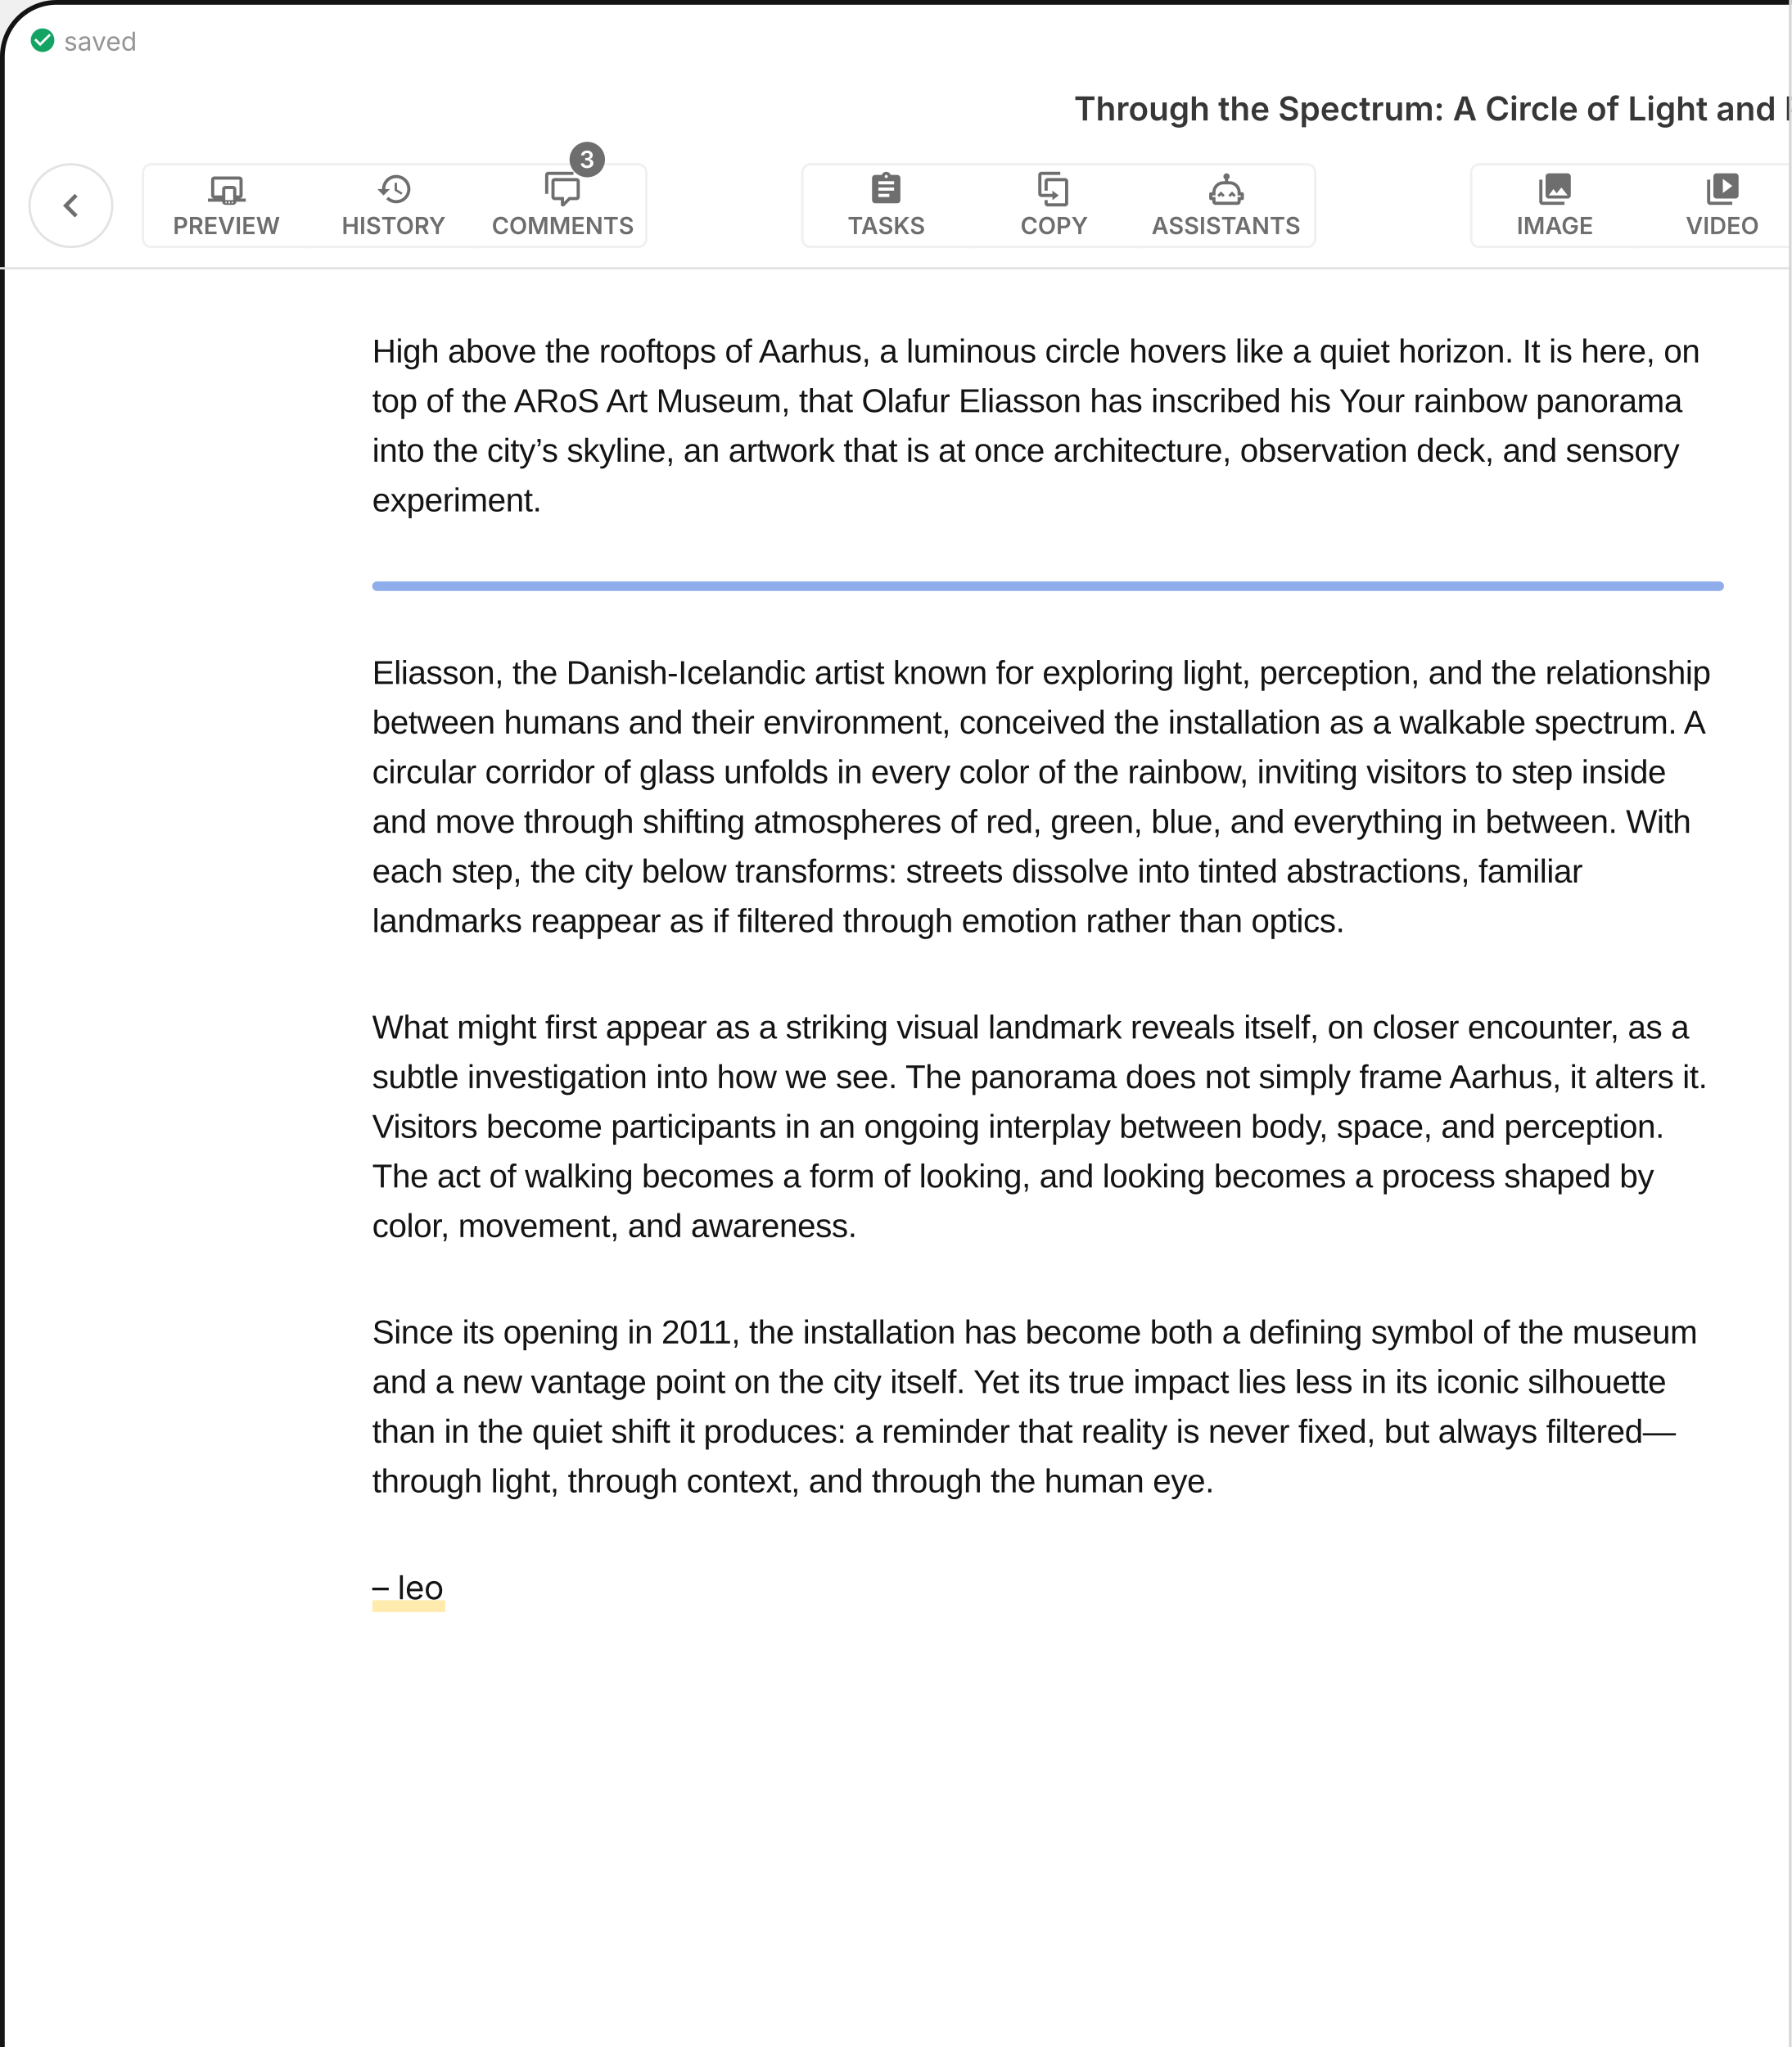
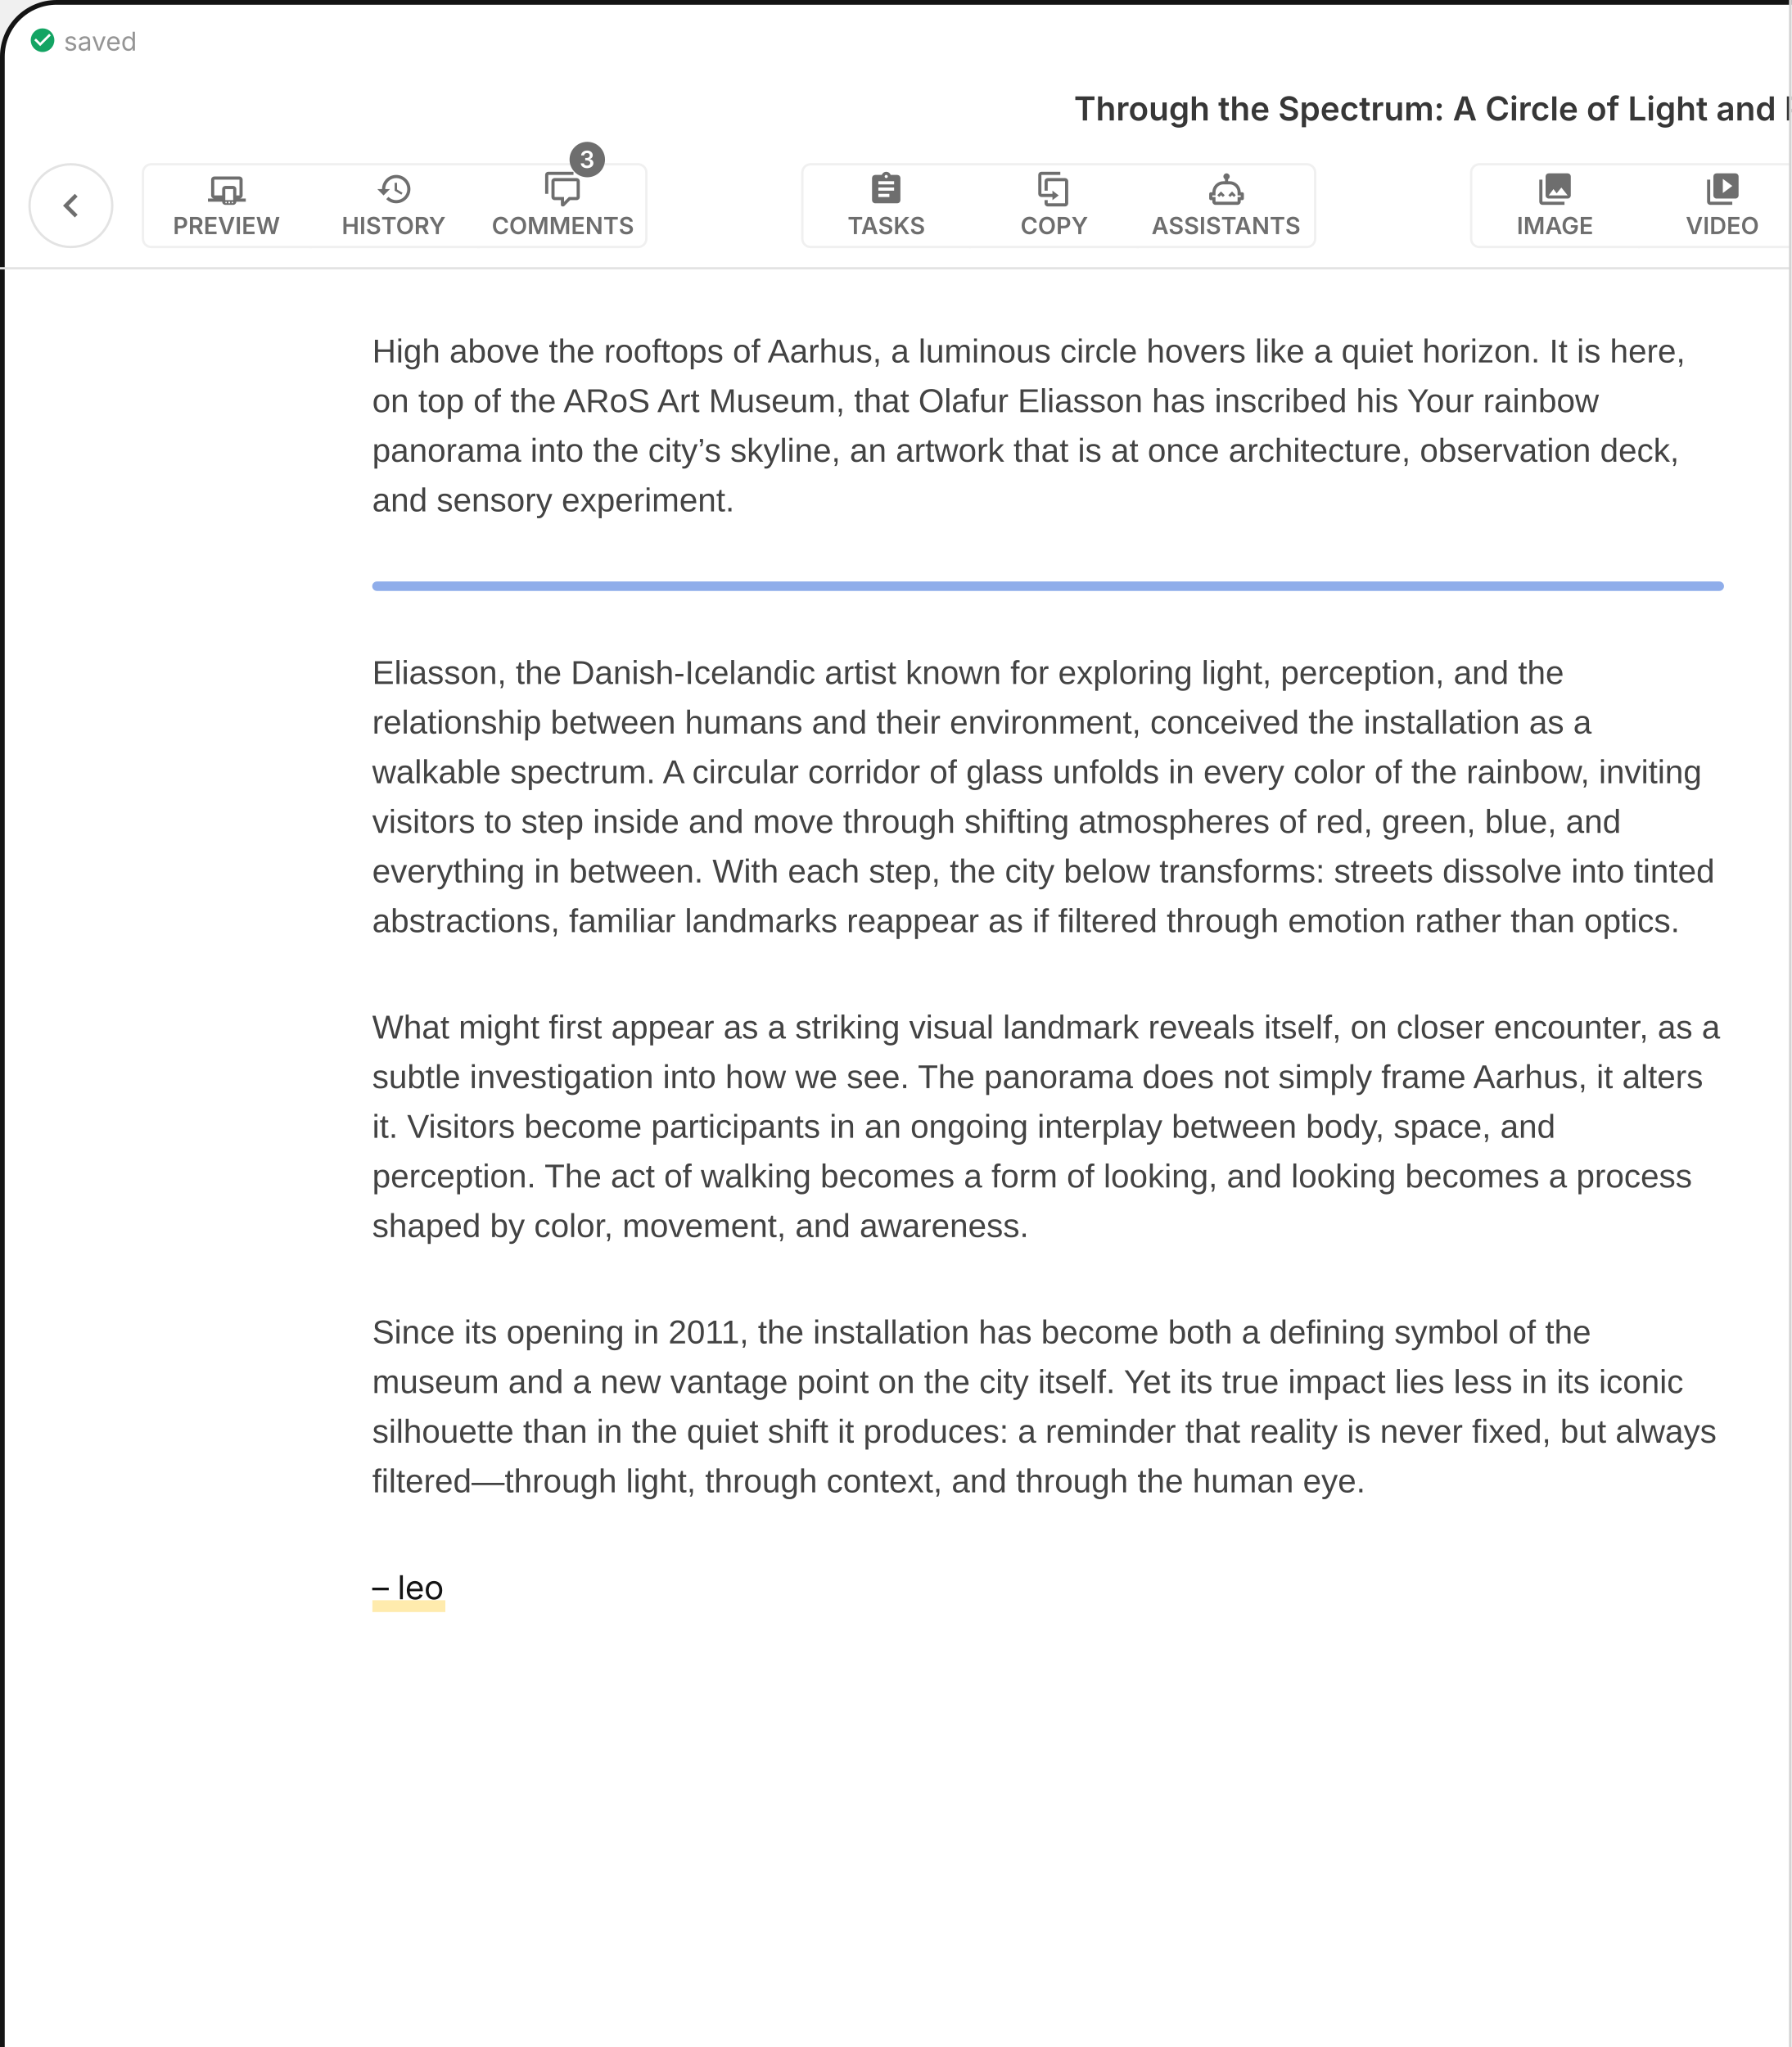
<svg xmlns="http://www.w3.org/2000/svg" width="758" height="866" viewBox="0 0 758 866" fill="none">
  <g clip-path="url(#clip0_4471_58208)">
    <mask id="path-1-inside-1_4471_58208" fill="white">
      <path d="M0 0H758V866H0V0Z" />
    </mask>
    <path d="M24 1H1266C1278.7 1 1289 11.297 1289 24V896C1289 908.703 1278.7 919 1266 919H24C11.297 919 1 908.703 1 896V24C1 11.297 11.297 1 24 1Z" fill="white" />
    <path d="M24 1H1266C1278.7 1 1289 11.297 1289 24V896C1289 908.703 1278.7 919 1266 919H24C11.297 919 1 908.703 1 896V24C1 11.297 11.297 1 24 1Z" stroke="#141414" stroke-width="2" />
    <mask id="path-4-inside-2_4471_58208" fill="white">
      <path d="M0 0H1290V114H0V0Z" />
    </mask>
    <path d="M1290 114V113H0V114V115H1290V114Z" fill="#E3E3E3" mask="url(#path-4-inside-2_4471_58208)" />
    <path d="M18 12C15.25 12 13 14.25 13 17C13 19.75 15.25 22 18 22C20.75 22 23 19.75 23 17C23 14.25 20.75 12 18 12ZM17 19.5L14.5 17L15.205 16.295L17 18.085L20.795 14.29L21.5 15L17 19.5Z" fill="#13A463" />
    <text fill="#141414" fill-opacity="0.45" style="white-space: pre" xml:space="preserve" font-family="SF Pro Text" font-size="11" letter-spacing="0px">
      <tspan x="27" y="21.41">saved</tspan>
    </text>
    <text fill="#141414" fill-opacity="0.85" style="white-space: pre" xml:space="preserve" font-family="SF Pro Text" font-size="14" font-weight="600" letter-spacing="0px">
      <tspan x="454.455" y="50.977">Through the Spectrum: A Circle of Light and Perception</tspan>
    </text>
    <rect x="12.5" y="69.5" width="35" height="35" rx="17.5" fill="white" />
    <rect x="12.5" y="69.5" width="35" height="35" rx="17.5" stroke="#E3E3E3" />
    <path d="M32.842 90.817L29.025 87L32.842 83.175L31.666 82L26.666 87L31.666 92L32.842 90.817Z" fill="#6E6E6E" />
    <g style="mix-blend-mode:darken">
      <mask id="path-11-inside-3_4471_58208" fill="white">
        <path d="M60 73C60 70.791 61.791 69 64 69H132V105H64C61.791 105 60 103.209 60 101V73Z" />
      </mask>
      <path d="M60 73C60 70.791 61.791 69 64 69H132V105H64C61.791 105 60 103.209 60 101V73Z" fill="white" />
      <path d="M59 73C59 70.239 61.239 68 64 68H132V70H64C62.343 70 61 71.343 61 73H59ZM132 106H64C61.239 106 59 103.761 59 101H61C61 102.657 62.343 104 64 104H132V106ZM64 106C61.239 106 59 103.761 59 101V73C59 70.239 61.239 68 64 68V70C62.343 70 61 71.343 61 73V101C61 102.657 62.343 104 64 104V106ZM64 104M132 69V105V69" fill="#F0F0F0" mask="url(#path-11-inside-3_4471_58208)" />
      <path d="M90.667 76V82.667H94V80C94 79.646 94.141 79.307 94.391 79.057C94.641 78.807 94.98 78.667 95.333 78.667H98.667C99.02 78.667 99.359 78.807 99.609 79.057C99.859 79.307 100 79.646 100 80V82.667H101.333V76H90.667ZM88 85.333V84H90.667C90.313 84 89.974 83.859 89.724 83.609C89.474 83.359 89.333 83.02 89.333 82.667V76C89.333 75.646 89.474 75.307 89.724 75.057C89.974 74.807 90.313 74.667 90.667 74.667H101.333C101.687 74.667 102.026 74.807 102.276 75.057C102.526 75.307 102.667 75.646 102.667 76V82.667C102.667 83.02 102.526 83.359 102.276 83.609C102.026 83.859 101.687 84 101.333 84H104V85.333H100C100 86.073 99.4 86.667 98.667 86.667H95.333C94.98 86.667 94.641 86.526 94.391 86.276C94.141 86.026 94 85.687 94 85.333H88ZM95.667 85.333C95.578 85.333 95.493 85.368 95.431 85.431C95.368 85.493 95.333 85.578 95.333 85.667C95.333 85.755 95.368 85.84 95.431 85.902C95.493 85.965 95.578 86 95.667 86C95.755 86 95.84 85.965 95.902 85.902C95.965 85.84 96 85.755 96 85.667C96 85.578 95.965 85.493 95.902 85.431C95.84 85.368 95.755 85.333 95.667 85.333ZM98.333 85.333C98.245 85.333 98.16 85.368 98.098 85.431C98.035 85.493 98 85.578 98 85.667C98 85.755 98.035 85.84 98.098 85.902C98.16 85.965 98.245 86 98.333 86C98.422 86 98.507 85.965 98.569 85.902C98.632 85.84 98.667 85.755 98.667 85.667C98.667 85.578 98.632 85.493 98.569 85.431C98.507 85.368 98.422 85.333 98.333 85.333ZM96.667 85.333V86H97.333V85.333H96.667ZM95.333 80V84.667H98.667V80H95.333Z" fill="#6E6E6E" />
      <text fill="#6E6E6E" style="white-space: pre" xml:space="preserve" font-family="SF Pro Text" font-size="10" font-weight="600" letter-spacing="0px">
        <tspan x="73.188" y="99.055">PREVIEW</tspan>
      </text>
    </g>
    <g style="mix-blend-mode:darken">
      <mask id="path-15-inside-4_4471_58208" fill="white">
        <path d="M131 69H203V105H131V69Z" />
      </mask>
      <path d="M131 69H203V105H131V69Z" fill="white" />
      <path d="M131 69V70H203V69V68H131V69ZM203 105V104H131V105V106H203V105Z" fill="#F0F0F0" mask="url(#path-15-inside-4_4471_58208)" />
      <path d="M168 77.333H167V80.667L169.853 82.36L170.333 81.553L168 80.167V77.333ZM167.667 74C166.075 74 164.549 74.632 163.424 75.757C162.299 76.883 161.667 78.409 161.667 80H159.667L162.307 82.687L165 80H163C163 78.762 163.492 77.575 164.367 76.7C165.242 75.825 166.429 75.333 167.667 75.333C168.904 75.333 170.091 75.825 170.966 76.7C171.842 77.575 172.333 78.762 172.333 80C172.333 81.238 171.842 82.425 170.966 83.3C170.091 84.175 168.904 84.667 167.667 84.667C166.38 84.667 165.213 84.14 164.373 83.293L163.427 84.24C164.513 85.333 166 86 167.667 86C169.258 86 170.784 85.368 171.909 84.243C173.034 83.117 173.667 81.591 173.667 80C173.667 78.409 173.034 76.883 171.909 75.757C170.784 74.632 169.258 74 167.667 74Z" fill="#6E6E6E" />
      <text fill="#6E6E6E" style="white-space: pre" xml:space="preserve" font-family="SF Pro Text" font-size="10" font-weight="600" letter-spacing="0px">
        <tspan x="144.588" y="99.055">HISTORY</tspan>
      </text>
    </g>
    <g style="mix-blend-mode:darken">
      <mask id="path-19-inside-5_4471_58208" fill="white">
        <path d="M202 69H270C272.209 69 274 70.791 274 73V101C274 103.209 272.209 105 270 105H202V69Z" />
      </mask>
      <path d="M202 69H270C272.209 69 274 70.791 274 73V101C274 103.209 272.209 105 270 105H202V69Z" fill="white" />
      <path d="M202 68H270C272.761 68 275 70.239 275 73H273C273 71.343 271.657 70 270 70H202V68ZM275 101C275 103.761 272.761 106 270 106H202V104H270C271.657 104 273 102.657 273 101H275ZM273 101M202 105V69V105M270 68C272.761 68 275 70.239 275 73V101C275 103.761 272.761 106 270 106V104C271.657 104 273 102.657 273 101V73C273 71.343 271.657 70 270 70V68Z" fill="#F0F0F0" mask="url(#path-19-inside-5_4471_58208)" />
      <g clip-path="url(#clip1_4471_58208)">
        <path d="M238 87.333C237.823 87.333 237.653 87.263 237.528 87.138C237.403 87.013 237.333 86.844 237.333 86.667V84.667H234.667C234.313 84.667 233.974 84.526 233.724 84.276C233.474 84.026 233.333 83.687 233.333 83.333V76.667C233.333 75.927 233.933 75.333 234.667 75.333H244C244.353 75.333 244.693 75.474 244.943 75.724C245.193 75.974 245.333 76.313 245.333 76.667V83.333C245.333 83.687 245.193 84.026 244.943 84.276C244.693 84.526 244.353 84.667 244 84.667H241.267L238.8 87.14C238.667 87.267 238.5 87.333 238.333 87.333H238ZM238.667 83.333V85.387L240.72 83.333H244V76.667H234.667V83.333H238.667ZM232 82H230.667V74C230.667 73.646 230.807 73.307 231.057 73.057C231.307 72.807 231.646 72.667 232 72.667H242.667V74H232V82Z" fill="#6E6E6E" />
      </g>
      <text fill="#6E6E6E" style="white-space: pre" xml:space="preserve" font-family="SF Pro Text" font-size="10" font-weight="600" letter-spacing="0px">
        <tspan x="208.073" y="99.055">COMMENTS</tspan>
      </text>
      <g clip-path="url(#clip2_4471_58208)">
        <path d="M241 67.5C241 63.358 244.358 60 248.5 60C252.642 60 256 63.358 256 67.5C256 71.642 252.642 75 248.5 75C244.358 75 241 71.642 241 67.5Z" fill="#6E6E6E" />
        <text fill="white" style="white-space: pre" xml:space="preserve" font-family="SF Pro Text" font-size="10" font-weight="600" letter-spacing="0.4px">
          <tspan x="245.229" y="71.055">3</tspan>
        </text>
      </g>
    </g>
    <g style="mix-blend-mode:darken">
      <mask id="path-25-inside-6_4471_58208" fill="white">
        <path d="M339 73C339 70.791 340.791 69 343 69H411V105H343C340.791 105 339 103.209 339 101V73Z" />
      </mask>
      <path d="M339 73C339 70.791 340.791 69 343 69H411V105H343C340.791 105 339 103.209 339 101V73Z" fill="white" />
      <path d="M338 73C338 70.239 340.239 68 343 68H411V70H343C341.343 70 340 71.343 340 73H338ZM411 106H343C340.239 106 338 103.761 338 101H340C340 102.657 341.343 104 343 104H411V106ZM343 106C340.239 106 338 103.761 338 101V73C338 70.239 340.239 68 343 68V70C341.343 70 340 71.343 340 73V101C340 102.657 341.343 104 343 104V106ZM343 104M411 69V105V69" fill="#F0F0F0" mask="url(#path-25-inside-6_4471_58208)" />
      <path d="M378.333 78H371.667V76.667H378.333V78ZM378.333 80.667H371.667V79.333H378.333V80.667ZM376.333 83.333H371.667V82H376.333V83.333ZM375 74C375.177 74 375.346 74.07 375.471 74.195C375.596 74.32 375.667 74.49 375.667 74.667C375.667 74.844 375.596 75.013 375.471 75.138C375.346 75.263 375.177 75.333 375 75.333C374.823 75.333 374.654 75.263 374.529 75.138C374.404 75.013 374.333 74.844 374.333 74.667C374.333 74.49 374.404 74.32 374.529 74.195C374.654 74.07 374.823 74 375 74ZM379.667 74H376.88C376.6 73.227 375.867 72.667 375 72.667C374.133 72.667 373.4 73.227 373.12 74H370.333C369.98 74 369.641 74.141 369.391 74.391C369.14 74.641 369 74.98 369 75.333V84.667C369 85.02 369.14 85.359 369.391 85.609C369.641 85.859 369.98 86 370.333 86H379.667C380.02 86 380.359 85.859 380.609 85.609C380.86 85.359 381 85.02 381 84.667V75.333C381 74.98 380.86 74.641 380.609 74.391C380.359 74.141 380.02 74 379.667 74Z" fill="#6E6E6E" />
      <text fill="#6E6E6E" style="white-space: pre" xml:space="preserve" font-family="SF Pro Text" font-size="10" font-weight="600" letter-spacing="0px">
        <tspan x="358.638" y="99.055">TASKS</tspan>
      </text>
    </g>
    <g style="mix-blend-mode:darken">
      <mask id="path-29-inside-7_4471_58208" fill="white">
        <path d="M410 69H482V105H410V69Z" />
      </mask>
      <path d="M410 69H482V105H410V69Z" fill="white" />
      <path d="M410 69V70H482V69V68H410V69ZM482 105V104H410V105V106H482V105Z" fill="#F0F0F0" mask="url(#path-29-inside-7_4471_58208)" />
      <path d="M445.333 83.333H440.667C440.313 83.333 439.974 83.193 439.724 82.943C439.474 82.693 439.333 82.354 439.333 82V74C439.333 73.646 439.474 73.307 439.724 73.057C439.974 72.807 440.313 72.667 440.667 72.667H448.667V74H440.667V82H445.333V80.667L448 82.667L445.333 84.667V83.333ZM450.667 86V76.667H443.333V80.667H442V76.667C442 76.313 442.141 75.974 442.391 75.724C442.641 75.474 442.98 75.333 443.333 75.333H450.667C451.02 75.333 451.36 75.474 451.61 75.724C451.86 75.974 452 76.313 452 76.667V86C452 86.354 451.86 86.693 451.61 86.943C451.36 87.193 451.02 87.333 450.667 87.333H443.333C442.98 87.333 442.641 87.193 442.391 86.943C442.141 86.693 442 86.354 442 86V84.667H443.333V86H450.667Z" fill="#6E6E6E" />
      <text fill="#6E6E6E" style="white-space: pre" xml:space="preserve" font-family="SF Pro Text" font-size="10" font-weight="600" letter-spacing="0px">
        <tspan x="431.806" y="99.055">COPY</tspan>
      </text>
    </g>
    <g style="mix-blend-mode:darken">
      <mask id="path-33-inside-8_4471_58208" fill="white">
        <path d="M481 69H553C555.209 69 557 70.791 557 73V101C557 103.209 555.209 105 553 105H481V69Z" />
      </mask>
      <path d="M481 69H553C555.209 69 557 70.791 557 73V101C557 103.209 555.209 105 553 105H481V69Z" fill="white" />
      <path d="M481 68H553C555.761 68 558 70.239 558 73H556C556 71.343 554.657 70 553 70H481V68ZM558 101C558 103.761 555.761 106 553 106H481V104H553C554.657 104 556 102.657 556 101H558ZM556 101M481 105V69V105M553 68C555.761 68 558 70.239 558 73V101C558 103.761 555.761 106 553 106V104C554.657 104 556 102.657 556 101V73C556 71.343 554.657 70 553 70V68Z" fill="#F0F0F0" mask="url(#path-33-inside-8_4471_58208)" />
      <path d="M525.667 81.333H525C525 78.753 522.913 76.667 520.333 76.667H519.667V75.82C520.067 75.593 520.333 75.16 520.333 74.667C520.333 73.933 519.74 73.333 519 73.333C518.26 73.333 517.667 73.933 517.667 74.667C517.667 75.16 517.933 75.593 518.333 75.82V76.667H517.667C515.087 76.667 513 78.753 513 81.333H512.333C511.967 81.333 511.667 81.633 511.667 82V84C511.667 84.367 511.967 84.667 512.333 84.667H513V85.333C513 86.073 513.6 86.667 514.333 86.667H523.667C524.407 86.667 525 86.073 525 85.333V84.667H525.667C526.033 84.667 526.333 84.367 526.333 84V82C526.333 81.633 526.033 81.333 525.667 81.333ZM525 83.333H523.667V85.333H514.333V83.333H513V82.667H514.333V81.333C514.333 79.493 515.827 78 517.667 78H520.333C522.173 78 523.667 79.493 523.667 81.333V82.667H525V83.333ZM516.667 81L518.24 82.573L517.453 83.36L516.667 82.573L515.88 83.36L515.093 82.573L516.667 81ZM521.333 81L522.907 82.573L522.12 83.36L521.333 82.573L520.547 83.36L519.76 82.573L521.333 81Z" fill="#6E6E6E" />
      <text fill="#6E6E6E" style="white-space: pre" xml:space="preserve" font-family="SF Pro Text" font-size="10" font-weight="600" letter-spacing="0px">
        <tspan x="487.262" y="99.055">ASSISTANTS</tspan>
      </text>
    </g>
    <g style="mix-blend-mode:darken">
      <mask id="path-37-inside-9_4471_58208" fill="white">
        <path d="M622 73C622 70.791 623.791 69 626 69H694V105H626C623.791 105 622 103.209 622 101V73Z" />
      </mask>
      <path d="M622 73C622 70.791 623.791 69 626 69H694V105H626C623.791 105 622 103.209 622 101V73Z" fill="white" />
      <path d="M621 73C621 70.239 623.239 68 626 68H694V70H626C624.343 70 623 71.343 623 73H621ZM694 106H626C623.239 106 621 103.761 621 101H623C623 102.657 624.343 104 626 104H694V106ZM626 106C623.239 106 621 103.761 621 101V73C621 70.239 623.239 68 626 68V70C624.343 70 623 71.343 623 73V101C623 102.657 624.343 104 626 104V106ZM626 104M694 69V105V69" fill="#F0F0F0" mask="url(#path-37-inside-9_4471_58208)" />
      <path d="M664.667 82.667V74.667C664.667 74.313 664.526 73.974 664.276 73.724C664.026 73.474 663.687 73.333 663.333 73.333H655.333C654.98 73.333 654.641 73.474 654.391 73.724C654.141 73.974 654 74.313 654 74.667V82.667C654 83.02 654.141 83.359 654.391 83.609C654.641 83.859 654.98 84 655.333 84H663.333C663.687 84 664.026 83.859 664.276 83.609C664.526 83.359 664.667 83.02 664.667 82.667ZM657.333 80L658.687 81.807L660.667 79.333L663.333 82.667H655.333L657.333 80ZM651.333 76V85.333C651.333 85.687 651.474 86.026 651.724 86.276C651.974 86.526 652.313 86.667 652.667 86.667H662V85.333H652.667V76" fill="#6E6E6E" />
      <text fill="#6E6E6E" style="white-space: pre" xml:space="preserve" font-family="SF Pro Text" font-size="10" font-weight="600" letter-spacing="0px">
        <tspan x="641.799" y="99.055">IMAGE</tspan>
      </text>
    </g>
    <g style="mix-blend-mode:darken">
      <mask id="path-41-inside-10_4471_58208" fill="white">
        <path d="M693 69H765V105H693V69Z" />
      </mask>
      <path d="M693 69H765V105H693V69Z" fill="white" />
      <path d="M693 69V70H765V69V68H693V69ZM765 105V104H693V105V106H765V105Z" fill="#F0F0F0" mask="url(#path-41-inside-10_4471_58208)" />
      <path d="M723.667 76H722.333V85.333C722.333 85.687 722.474 86.026 722.724 86.276C722.974 86.526 723.313 86.667 723.667 86.667H733V85.333H723.667V76ZM734.333 73.333H726.333C725.98 73.333 725.641 73.474 725.391 73.724C725.141 73.974 725 74.313 725 74.667V82.667C725 83.02 725.141 83.359 725.391 83.609C725.641 83.859 725.98 84 726.333 84H734.333C734.687 84 735.026 83.859 735.276 83.609C735.526 83.359 735.667 83.02 735.667 82.667V74.667C735.667 74.313 735.526 73.974 735.276 73.724C735.026 73.474 734.687 73.333 734.333 73.333ZM729 81.667V75.667L733 78.667L729 81.667Z" fill="#6E6E6E" />
      <text fill="#6E6E6E" style="white-space: pre" xml:space="preserve" font-family="SF Pro Text" font-size="10" font-weight="600" letter-spacing="0px">
        <tspan x="713.312" y="99.055">VIDEO</tspan>
      </text>
    </g>
-     <text fill="#141414" style="white-space: pre" xml:space="preserve" font-family="Arial" font-size="14" letter-spacing="-0.01em">
-       <tspan x="157.5" y="153.354">High above the rooftops of Aarhus, a luminous circle hovers like a quiet horizon. It is here, on </tspan>
-       <tspan x="157.5" y="174.354">top of the ARoS Art Museum, that Olafur Eliasson has inscribed his Your rainbow panorama </tspan>
-       <tspan x="157.5" y="195.354">into the city’s skyline, an artwork that is at once architecture, observation deck, and sensory </tspan>
-       <tspan x="157.5" y="216.354">experiment.</tspan>
+     <text opacity="0.8" fill="#141414" style="white-space: pre" xml:space="preserve" font-family="Arial" font-size="14" letter-spacing="0em">
+       <tspan x="157.5" y="153.354">High above the rooftops of Aarhus, a luminous circle hovers like a quiet horizon. It is here, </tspan>
+       <tspan x="157.5" y="174.354">on top of the ARoS Art Museum, that Olafur Eliasson has inscribed his Your rainbow </tspan>
+       <tspan x="157.5" y="195.354">panorama into the city’s skyline, an artwork that is at once architecture, observation deck, </tspan>
+       <tspan x="157.5" y="216.354">and sensory experiment.</tspan>
    </text>
    <path d="M157.5 248C157.5 246.895 158.395 246 159.5 246H727.5C728.605 246 729.5 246.895 729.5 248C729.5 249.105 728.605 250 727.5 250H159.5C158.395 250 157.5 249.105 157.5 248Z" fill="#8FADEA" />
-     <text fill="#141414" style="white-space: pre" xml:space="preserve" font-family="Arial" font-size="14" letter-spacing="-0.01em">
-       <tspan x="157.5" y="289.354">Eliasson, the Danish-Icelandic artist known for exploring light, perception, and the relationship </tspan>
-       <tspan x="157.5" y="310.354">between humans and their environment, conceived the installation as a walkable spectrum. A </tspan>
-       <tspan x="157.5" y="331.354">circular corridor of glass unfolds in every color of the rainbow, inviting visitors to step inside </tspan>
-       <tspan x="157.5" y="352.354">and move through shifting atmospheres of red, green, blue, and everything in between. With </tspan>
-       <tspan x="157.5" y="373.354">each step, the city below transforms: streets dissolve into tinted abstractions, familiar </tspan>
-       <tspan x="157.5" y="394.354">landmarks reappear as if filtered through emotion rather than optics.</tspan>
+     <text opacity="0.8" fill="#141414" style="white-space: pre" xml:space="preserve" font-family="Arial" font-size="14" letter-spacing="0em">
+       <tspan x="157.5" y="289.354">Eliasson, the Danish-Icelandic artist known for exploring light, perception, and the </tspan>
+       <tspan x="157.5" y="310.354">relationship between humans and their environment, conceived the installation as a </tspan>
+       <tspan x="157.5" y="331.354">walkable spectrum. A circular corridor of glass unfolds in every color of the rainbow, inviting </tspan>
+       <tspan x="157.5" y="352.354">visitors to step inside and move through shifting atmospheres of red, green, blue, and </tspan>
+       <tspan x="157.5" y="373.354">everything in between. With each step, the city below transforms: streets dissolve into tinted </tspan>
+       <tspan x="157.5" y="394.354">abstractions, familiar landmarks reappear as if filtered through emotion rather than optics.</tspan>
    </text>
-     <text fill="#141414" style="white-space: pre" xml:space="preserve" font-family="Arial" font-size="14" letter-spacing="-0.01em">
+     <text opacity="0.8" fill="#141414" style="white-space: pre" xml:space="preserve" font-family="Arial" font-size="14" letter-spacing="0em">
      <tspan x="157.5" y="439.354">What might first appear as a striking visual landmark reveals itself, on closer encounter, as a </tspan>
-       <tspan x="157.5" y="460.354">subtle investigation into how we see. The panorama does not simply frame Aarhus, it alters it. </tspan>
-       <tspan x="157.5" y="481.354">Visitors become participants in an ongoing interplay between body, space, and perception. </tspan>
-       <tspan x="157.5" y="502.354">The act of walking becomes a form of looking, and looking becomes a process shaped by </tspan>
-       <tspan x="157.5" y="523.354">color, movement, and awareness.</tspan>
+       <tspan x="157.5" y="460.354">subtle investigation into how we see. The panorama does not simply frame Aarhus, it alters </tspan>
+       <tspan x="157.5" y="481.354">it. Visitors become participants in an ongoing interplay between body, space, and </tspan>
+       <tspan x="157.5" y="502.354">perception. The act of walking becomes a form of looking, and looking becomes a process </tspan>
+       <tspan x="157.5" y="523.354">shaped by color, movement, and awareness.</tspan>
    </text>
-     <text fill="#141414" style="white-space: pre" xml:space="preserve" font-family="Arial" font-size="14" letter-spacing="-0.01em">
-       <tspan x="157.5" y="568.354">Since its opening in 2011, the installation has become both a defining symbol of the museum </tspan>
-       <tspan x="157.5" y="589.354">and a new vantage point on the city itself. Yet its true impact lies less in its iconic silhouette </tspan>
-       <tspan x="157.5" y="610.354">than in the quiet shift it produces: a reminder that reality is never fixed, but always filtered—</tspan>
-       <tspan x="157.5" y="631.354">through light, through context, and through the human eye.</tspan>
+     <text opacity="0.8" fill="#141414" style="white-space: pre" xml:space="preserve" font-family="Arial" font-size="14" letter-spacing="0em">
+       <tspan x="157.5" y="568.354">Since its opening in 2011, the installation has become both a defining symbol of the </tspan>
+       <tspan x="157.5" y="589.354">museum and a new vantage point on the city itself. Yet its true impact lies less in its iconic </tspan>
+       <tspan x="157.5" y="610.354">silhouette than in the quiet shift it produces: a reminder that reality is never fixed, but always </tspan>
+       <tspan x="157.5" y="631.354">filtered—through light, through context, and through the human eye.</tspan>
    </text>
    <mask id="path-50-inside-11_4471_58208" fill="white">
      <path d="M157.5 661H188.5V682H157.5V661Z" />
    </mask>
    <path d="M188.5 682V677H157.5V682V687H188.5V682Z" fill="#FFEBAD" mask="url(#path-50-inside-11_4471_58208)" />
    <text fill="#141414" style="white-space: pre" xml:space="preserve" font-family="Inter" font-size="14" letter-spacing="-0.01em">
      <tspan x="157.5" y="676.591">– leo</tspan>
    </text>
  </g>
  <path d="M758 0H757V866H758H759V0H758Z" fill="#D4D4D4" mask="url(#path-1-inside-1_4471_58208)" />
  <defs>
    <clipPath id="clip0_4471_58208">
      <path d="M0 0H758V866H0V0Z" fill="white" />
    </clipPath>
    <clipPath id="clip1_4471_58208">
      <rect width="16" height="16" fill="white" transform="translate(230 72)" />
    </clipPath>
    <clipPath id="clip2_4471_58208">
      <rect width="15" height="15" fill="white" transform="translate(241 60)" />
    </clipPath>
  </defs>
</svg>
